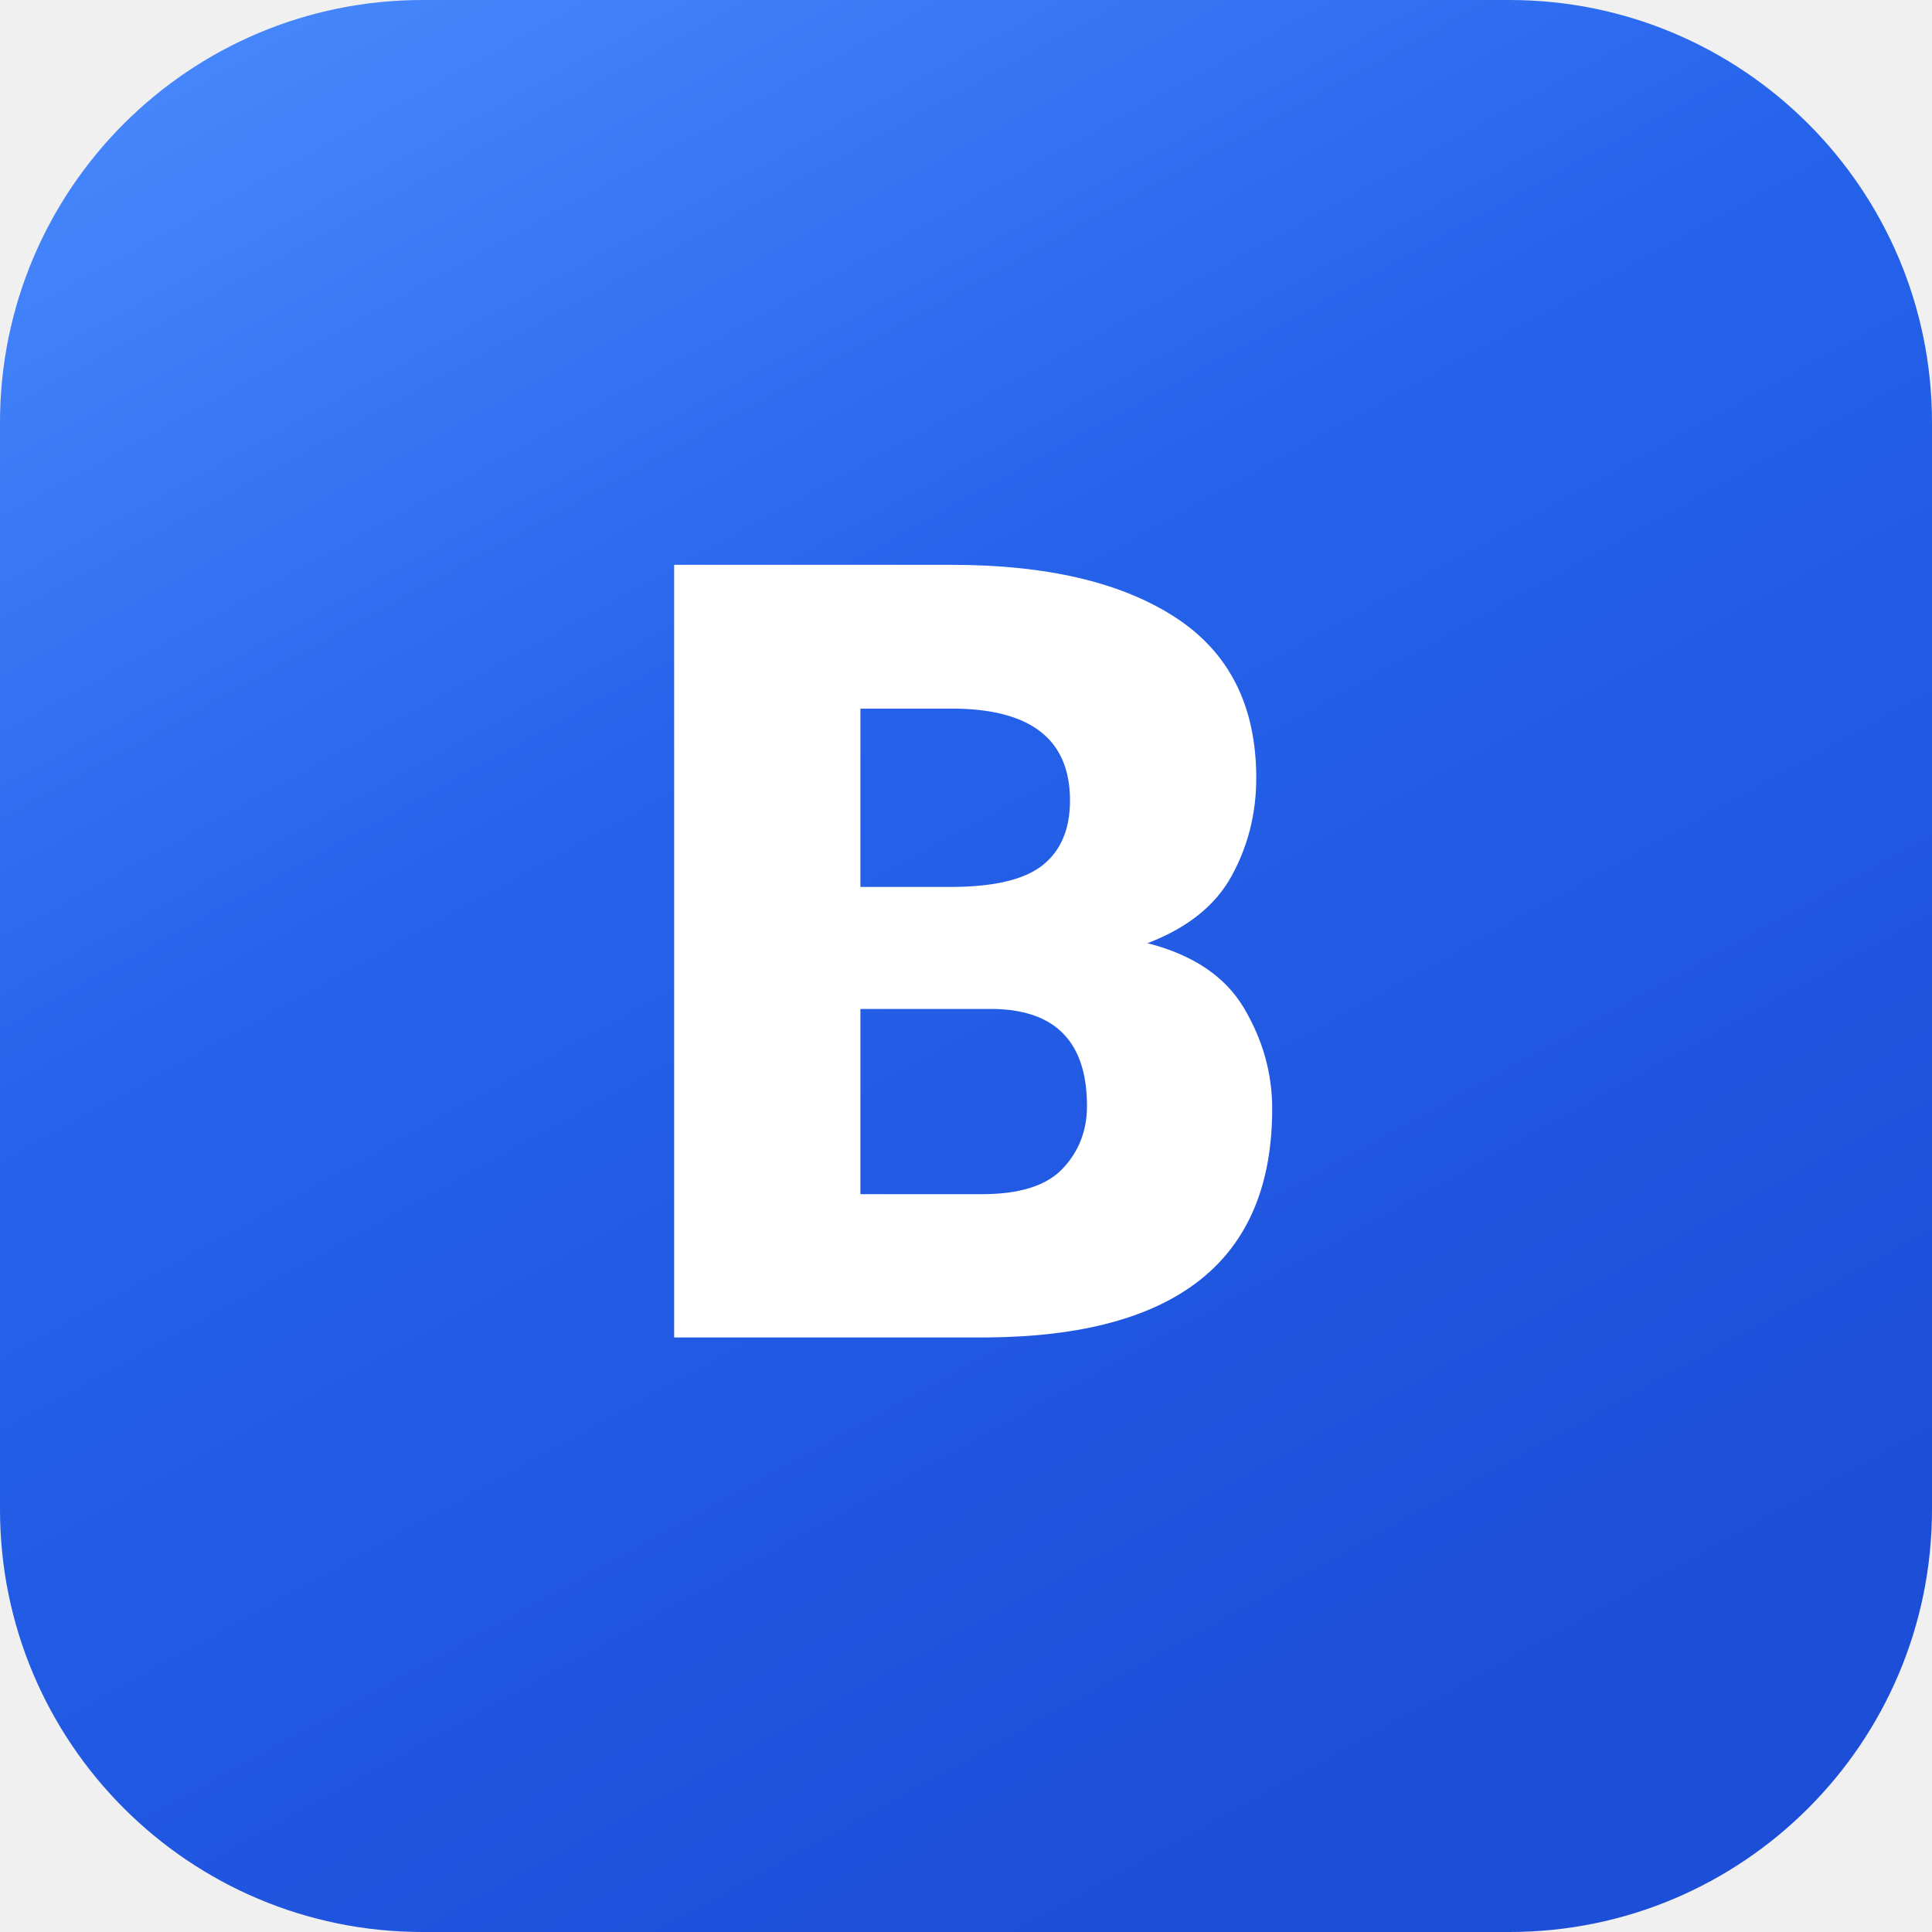
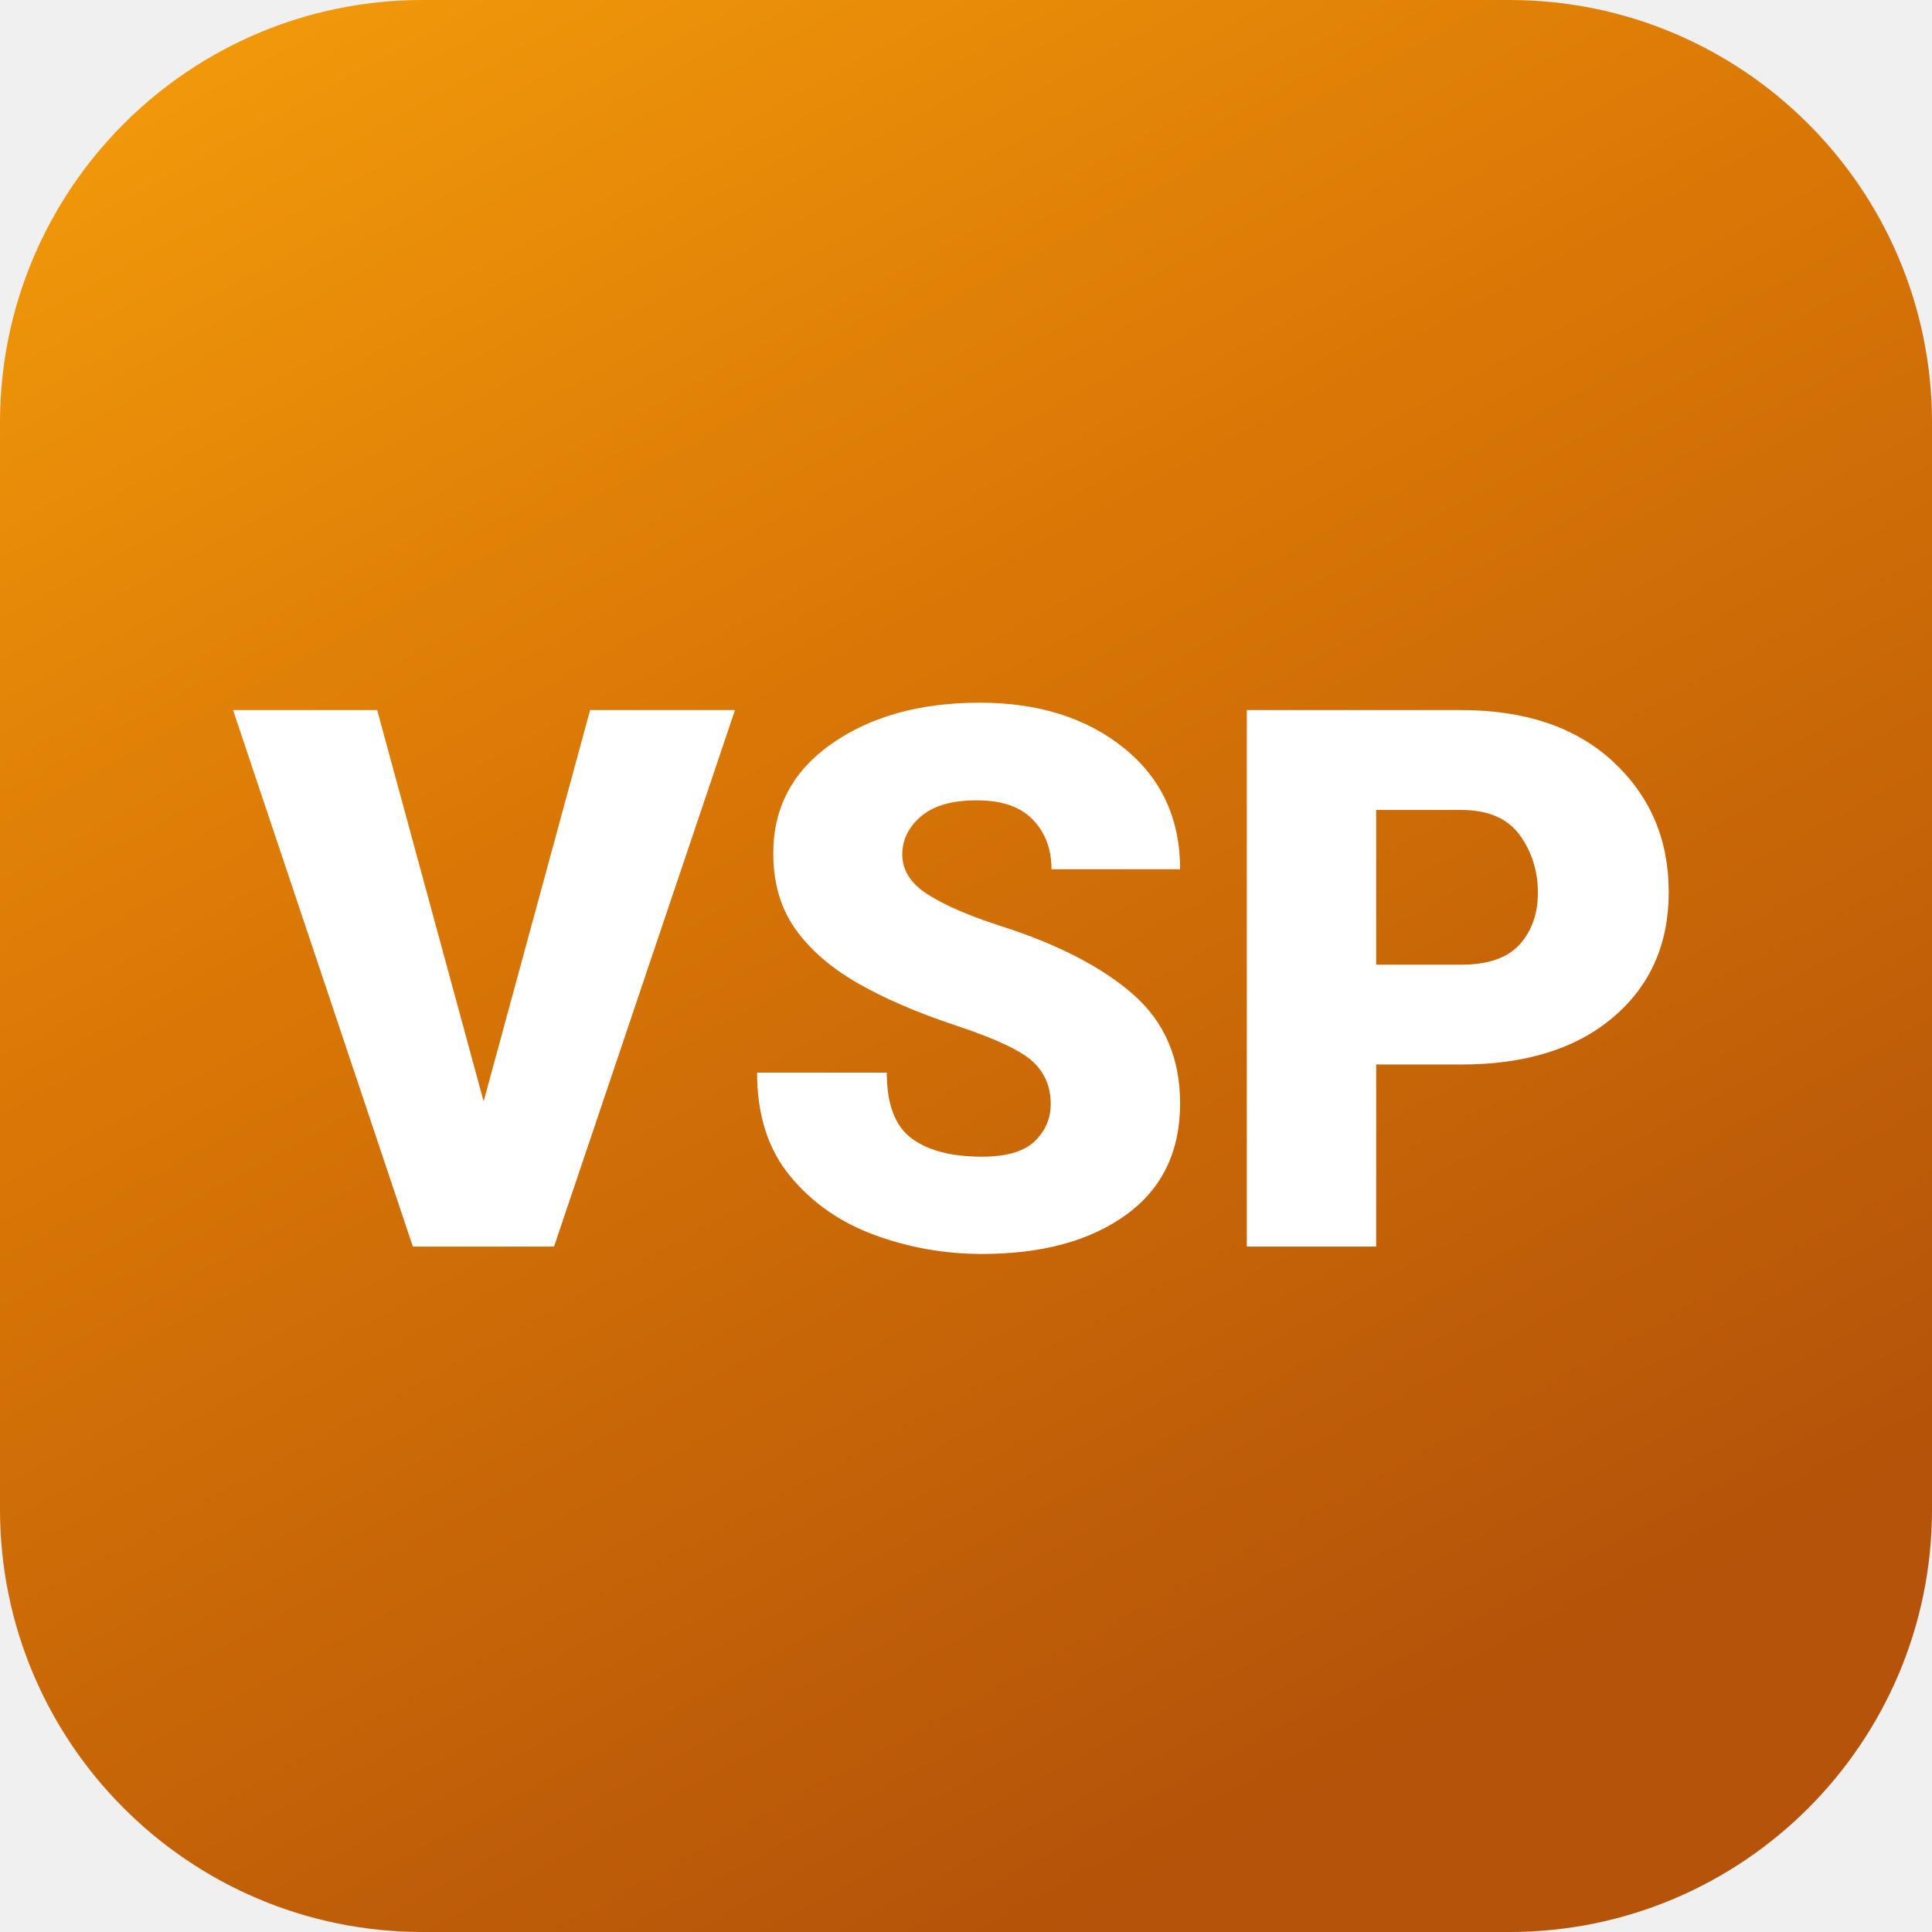
- <svg xmlns="http://www.w3.org/2000/svg" viewBox="0 0 512 512" role="img" aria-label="Bakery POS">
+ <svg xmlns="http://www.w3.org/2000/svg" viewBox="0 0 512 512" role="img" aria-label="VSP Farm">
  <defs>
    <linearGradient id="g" x1="0" y1="0" x2="0.55" y2="1">
-       <stop offset="0%" stop-color="#4C8DFF" />
-       <stop offset="45%" stop-color="#2563EB" />
-       <stop offset="100%" stop-color="#1D4ED8" />
+       <stop offset="0%" stop-color="#F59E0B" />
+       <stop offset="45%" stop-color="#D97706" />
+       <stop offset="100%" stop-color="#B45309" />
    </linearGradient>
  </defs>
  <rect width="512" height="512" rx="112" fill="url(#g)" />
-   <text x="256" y="256" fill="#ffffff" font-family="system-ui, -apple-system, Segoe UI, Roboto, sans-serif" font-size="288" font-weight="800" text-anchor="middle" dominant-baseline="central">B</text>
+   <text x="256" y="262" fill="#ffffff" font-family="system-ui, -apple-system, Segoe UI, Roboto, sans-serif" font-size="200" font-weight="800" text-anchor="middle" dominant-baseline="central">VSP</text>
</svg>
